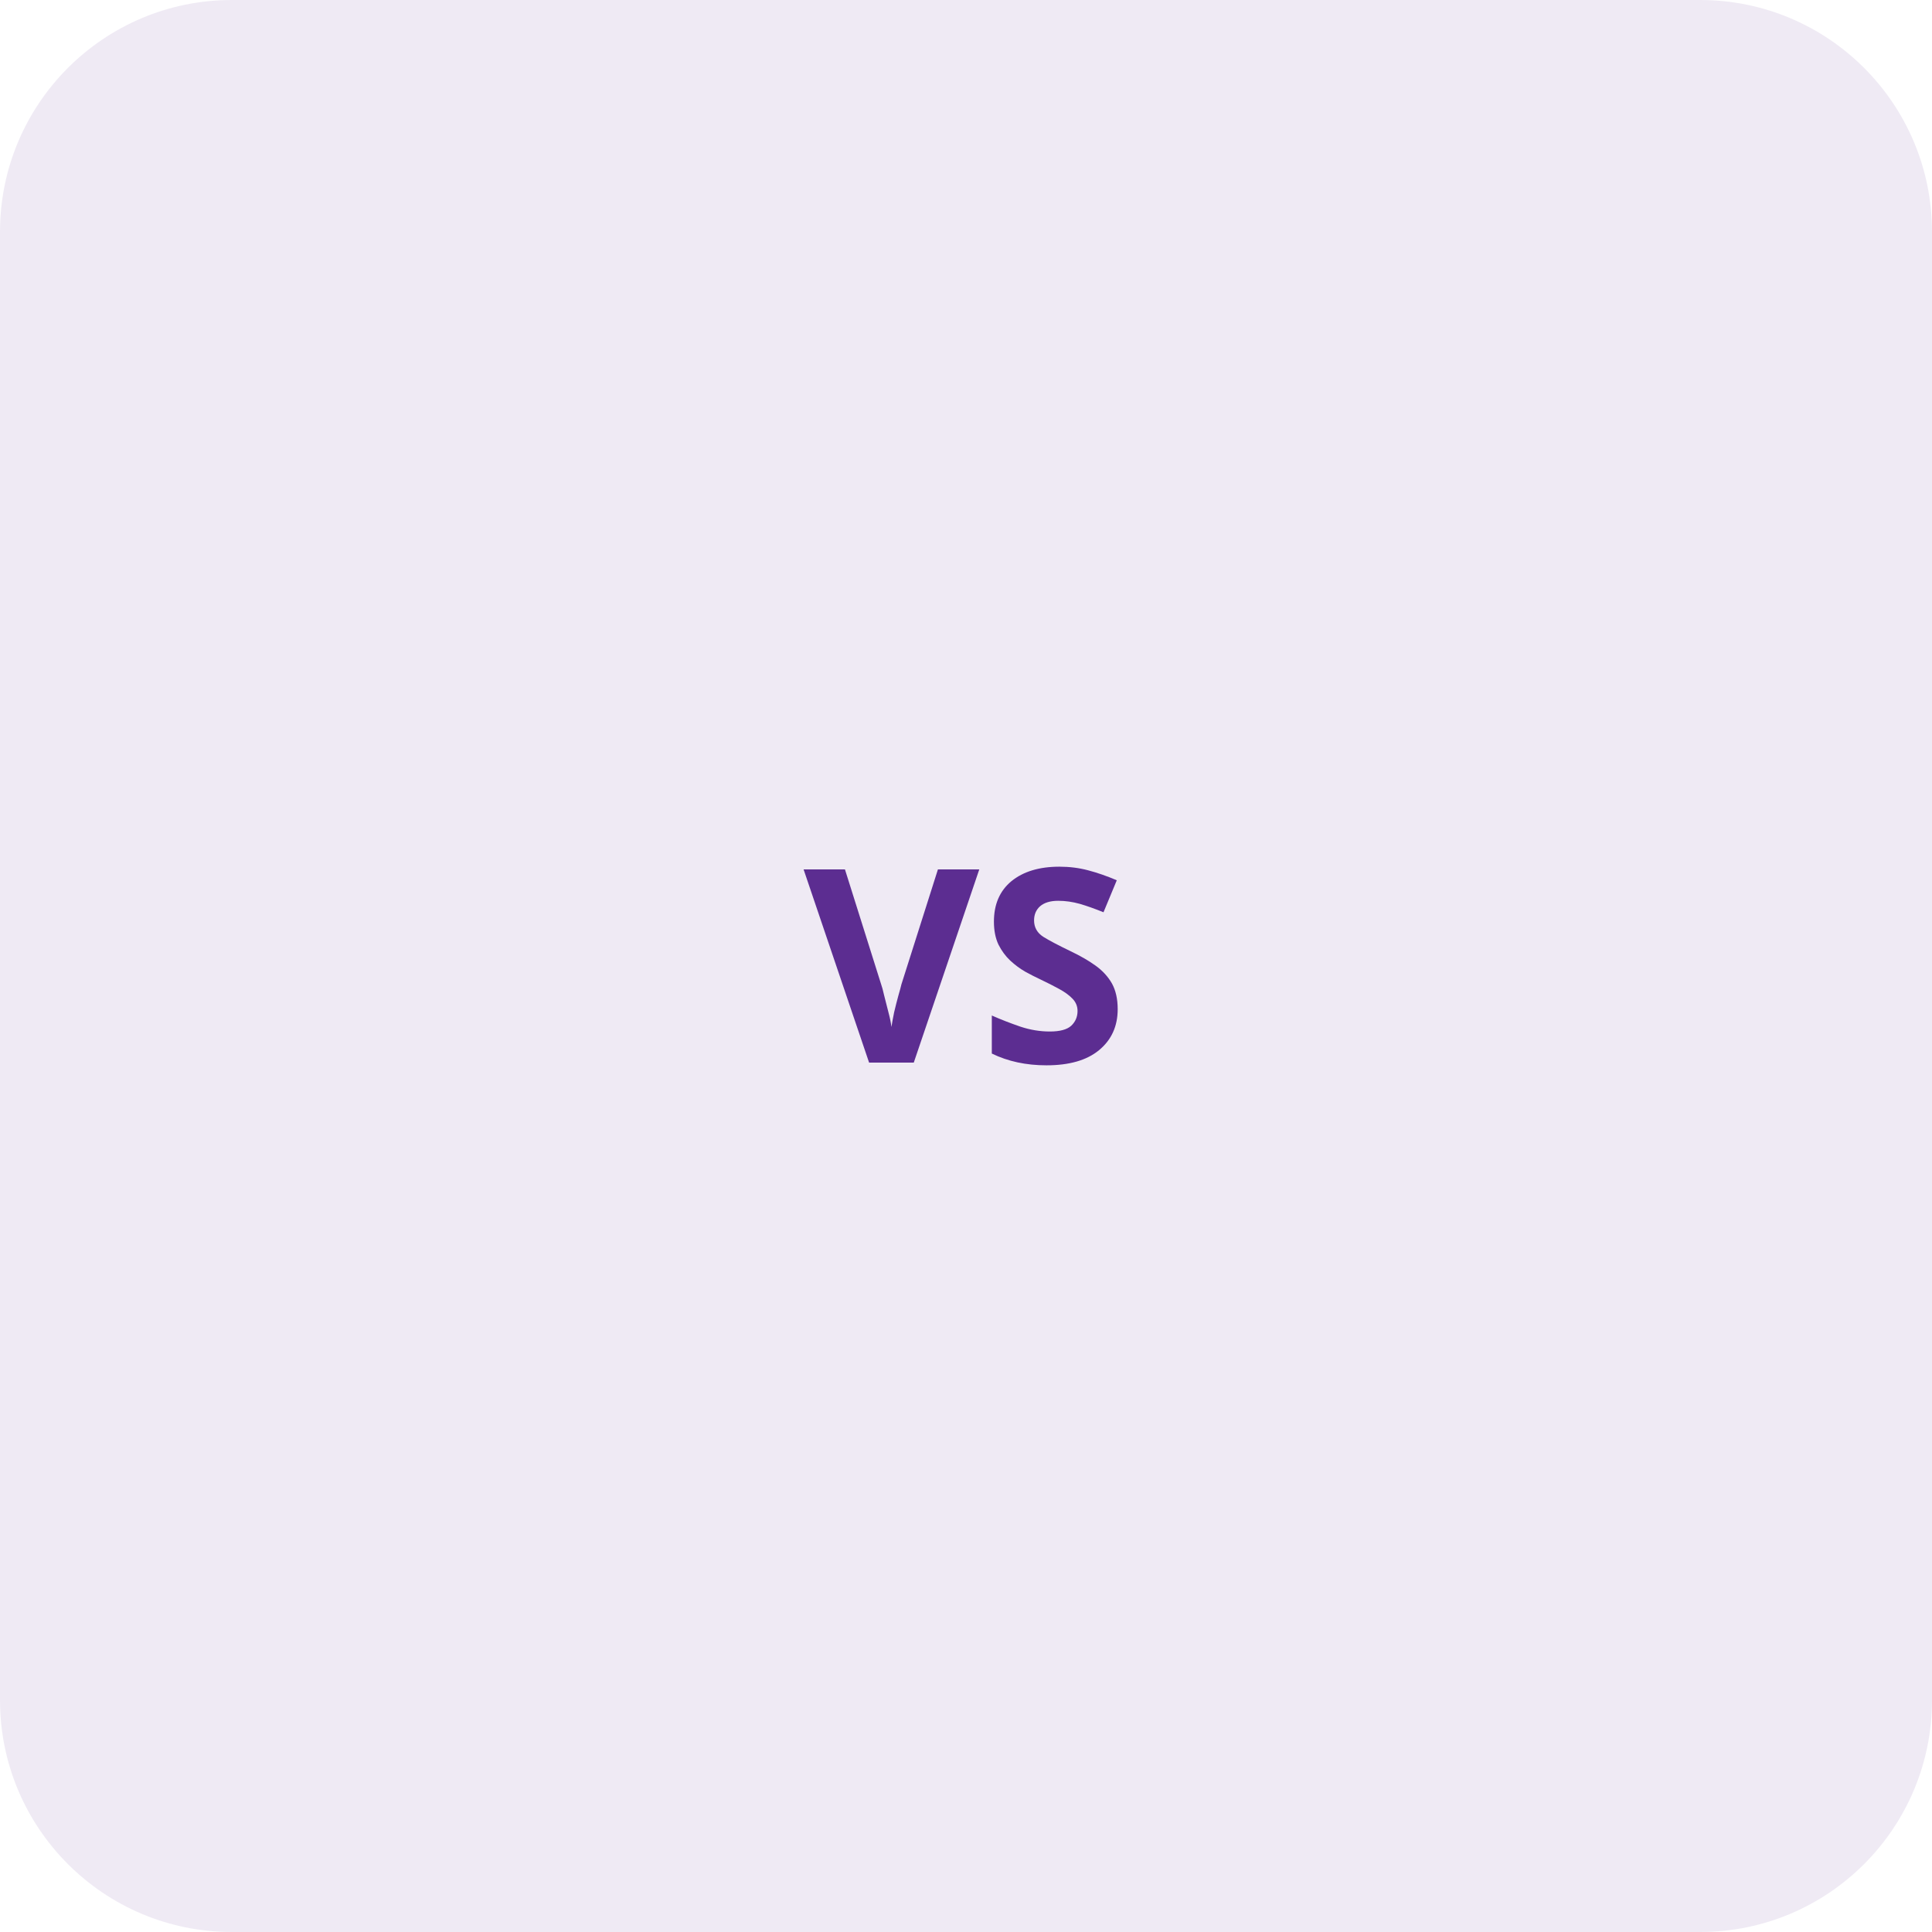
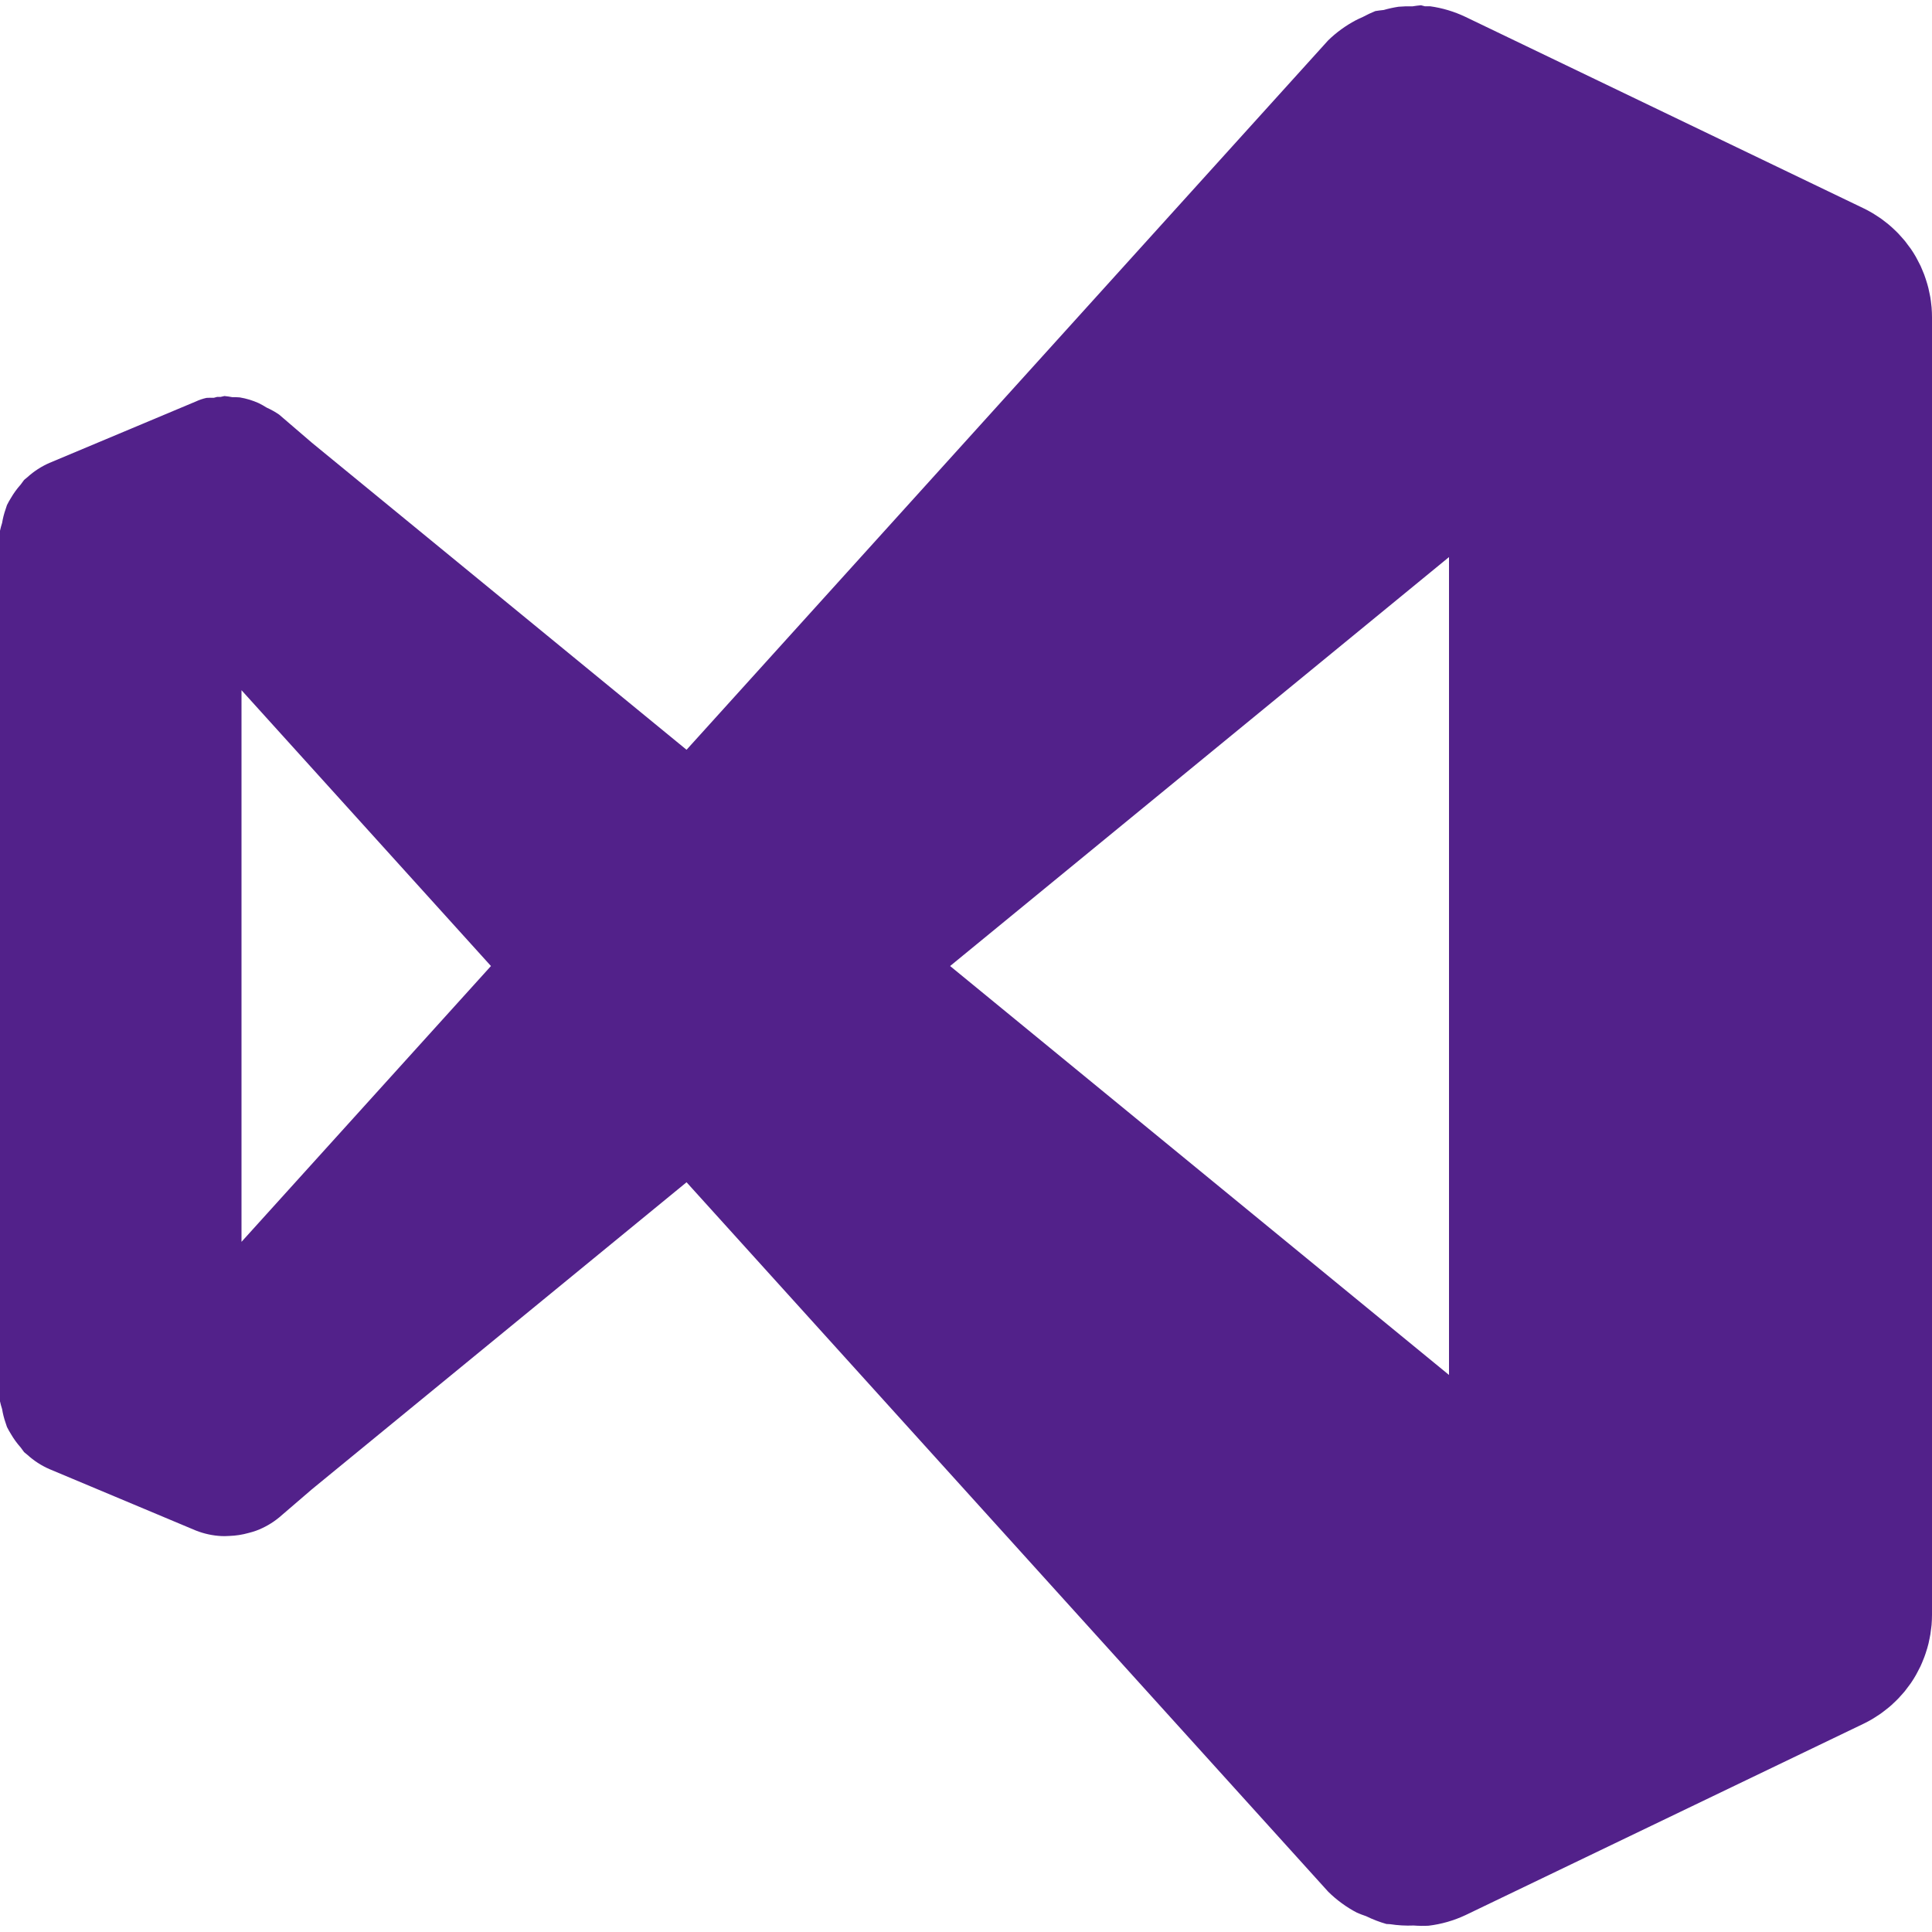
- <svg xmlns="http://www.w3.org/2000/svg" viewBox="0 0 100 100" fill="#5C2D91">
-   <rect width="100" height="100" rx="12" fill="#5C2D91" opacity="0.1" />
-   <text x="50" y="55" text-anchor="middle" font-family="sans-serif" font-size="14" font-weight="bold" fill="#5C2D91">VS</text>
+ <svg xmlns="http://www.w3.org/2000/svg" viewBox="0 0 128 128">
+   <path fill="#52218a" d="M94.145.348a8 8 0 0 0-.563.072 8 8 0 0 0-.928.027 8 8 0 0 0-.982.215 8 8 0 0 0-.553.072 8 8 0 0 0-.822.387 8 8 0 0 0-.486.229A8 8 0 0 0 88 2.668L45.486 49.674l-24.82-20.34-2.172-1.865a5.333 5.333 0 0 0-.826-.463 5.333 5.333 0 0 0-.535-.3 5.333 5.333 0 0 0-.604-.227 5.333 5.333 0 0 0-.644-.15 5.333 5.333 0 0 0-.504-.017 5.333 5.333 0 0 0-.51-.074 5.333 5.333 0 0 0-.266.06 5.333 5.333 0 0 0-.214-.003 5.333 5.333 0 0 0-.227.06 5.333 5.333 0 0 0-.484.006 3.4 3.4 0 0 0-.707.24l-9.694 4.067a5.333 5.333 0 0 0-1.466.95 5.333 5.333 0 0 0-.215.177 5.333 5.333 0 0 0-.23.312 5.333 5.333 0 0 0-.64.88 5.333 5.333 0 0 0-.267.476 5.333 5.333 0 0 0-.09.275 5.333 5.333 0 0 0-.232.908 5.333 5.333 0 0 0-.139.516v57.68a5.333 5.333 0 0 0 .139.512 5.333 5.333 0 0 0 .232.914 5.333 5.333 0 0 0 .09.271 5.333 5.333 0 0 0 .268.477 5.333 5.333 0 0 0 .638.879 5.333 5.333 0 0 0 .23.312 5.333 5.333 0 0 0 .216.178 5.333 5.333 0 0 0 1.466.949l9.694 4.066a5.333 5.333 0 0 0 1.716.37 5.333 5.333 0 0 0 .51-.01 5.333 5.333 0 0 0 1.272-.198 5.333 5.333 0 0 0 .51-.154 5.333 5.333 0 0 0 1.513-.873l2.172-1.867 24.82-20.34L88 125.334a8 8 0 0 0 1.902 1.387 8 8 0 0 0 .604.23 8 8 0 0 0 .006.002 8 8 0 0 0 1.342.516 8 8 0 0 0 .242.013 8 8 0 0 0 1.558.088 8 8 0 0 0 .99.014 8 8 0 0 0 2.45-.703l26.373-12.68a8 8 0 0 0 .572-.306 8 8 0 0 0 .17-.106 8 8 0 0 0 .383-.25 8 8 0 0 0 .181-.135 8 8 0 0 0 .33-.258 8 8 0 0 0 .204-.173 8 8 0 0 0 .277-.26 8 8 0 0 0 .19-.19 8 8 0 0 0 .283-.314 8 8 0 0 0 .144-.166 8 8 0 0 0 .266-.352 8 8 0 0 0 .142-.193 8 8 0 0 0 .33-.53 8 8 0 0 0 .09-.17 8 8 0 0 0 .2-.386 8 8 0 0 0 .113-.256 8 8 0 0 0 .152-.379 8 8 0 0 0 .076-.215 8 8 0 0 0 .116-.367 8 8 0 0 0 .082-.304 8 8 0 0 0 .072-.342 8 8 0 0 0 .053-.274 8 8 0 0 0 .056-.431 8 8 0 0 0 .022-.18 8 8 0 0 0 .002-.023 8 8 0 0 0 .027-.653V21.027a8 8 0 0 0 0-.011 8 8 0 0 0-.027-.655 8 8 0 0 0-.018-.158 8 8 0 0 0-.066-.508 8 8 0 0 0-.034-.17 8 8 0 0 0-.095-.443 8 8 0 0 0-.073-.268 8 8 0 0 0-.103-.33 8 8 0 0 0-.102-.295 8 8 0 0 0-.142-.345 8 8 0 0 0-.1-.233 8 8 0 0 0-.209-.404 8 8 0 0 0-.103-.195 8 8 0 0 0-.332-.528 8 8 0 0 0-.106-.14 8 8 0 0 0-.277-.37 8 8 0 0 0-.188-.216 8 8 0 0 0-.246-.274 8 8 0 0 0-.193-.193 8 8 0 0 0-.28-.262 8 8 0 0 0-.202-.174 8 8 0 0 0-.33-.257 8 8 0 0 0-.182-.135 8 8 0 0 0-.383-.25 8 8 0 0 0-.17-.106 8 8 0 0 0-.572-.306L97.094 1.12A8 8 0 0 0 94.75.416a8 8 0 0 0-.342.002 8 8 0 0 0-.263-.07zM96 36.908v54.186L62.947 64.002 96 36.908zm-80 8.82 16.527 18.274L16 82.275V45.73z" />
</svg>
